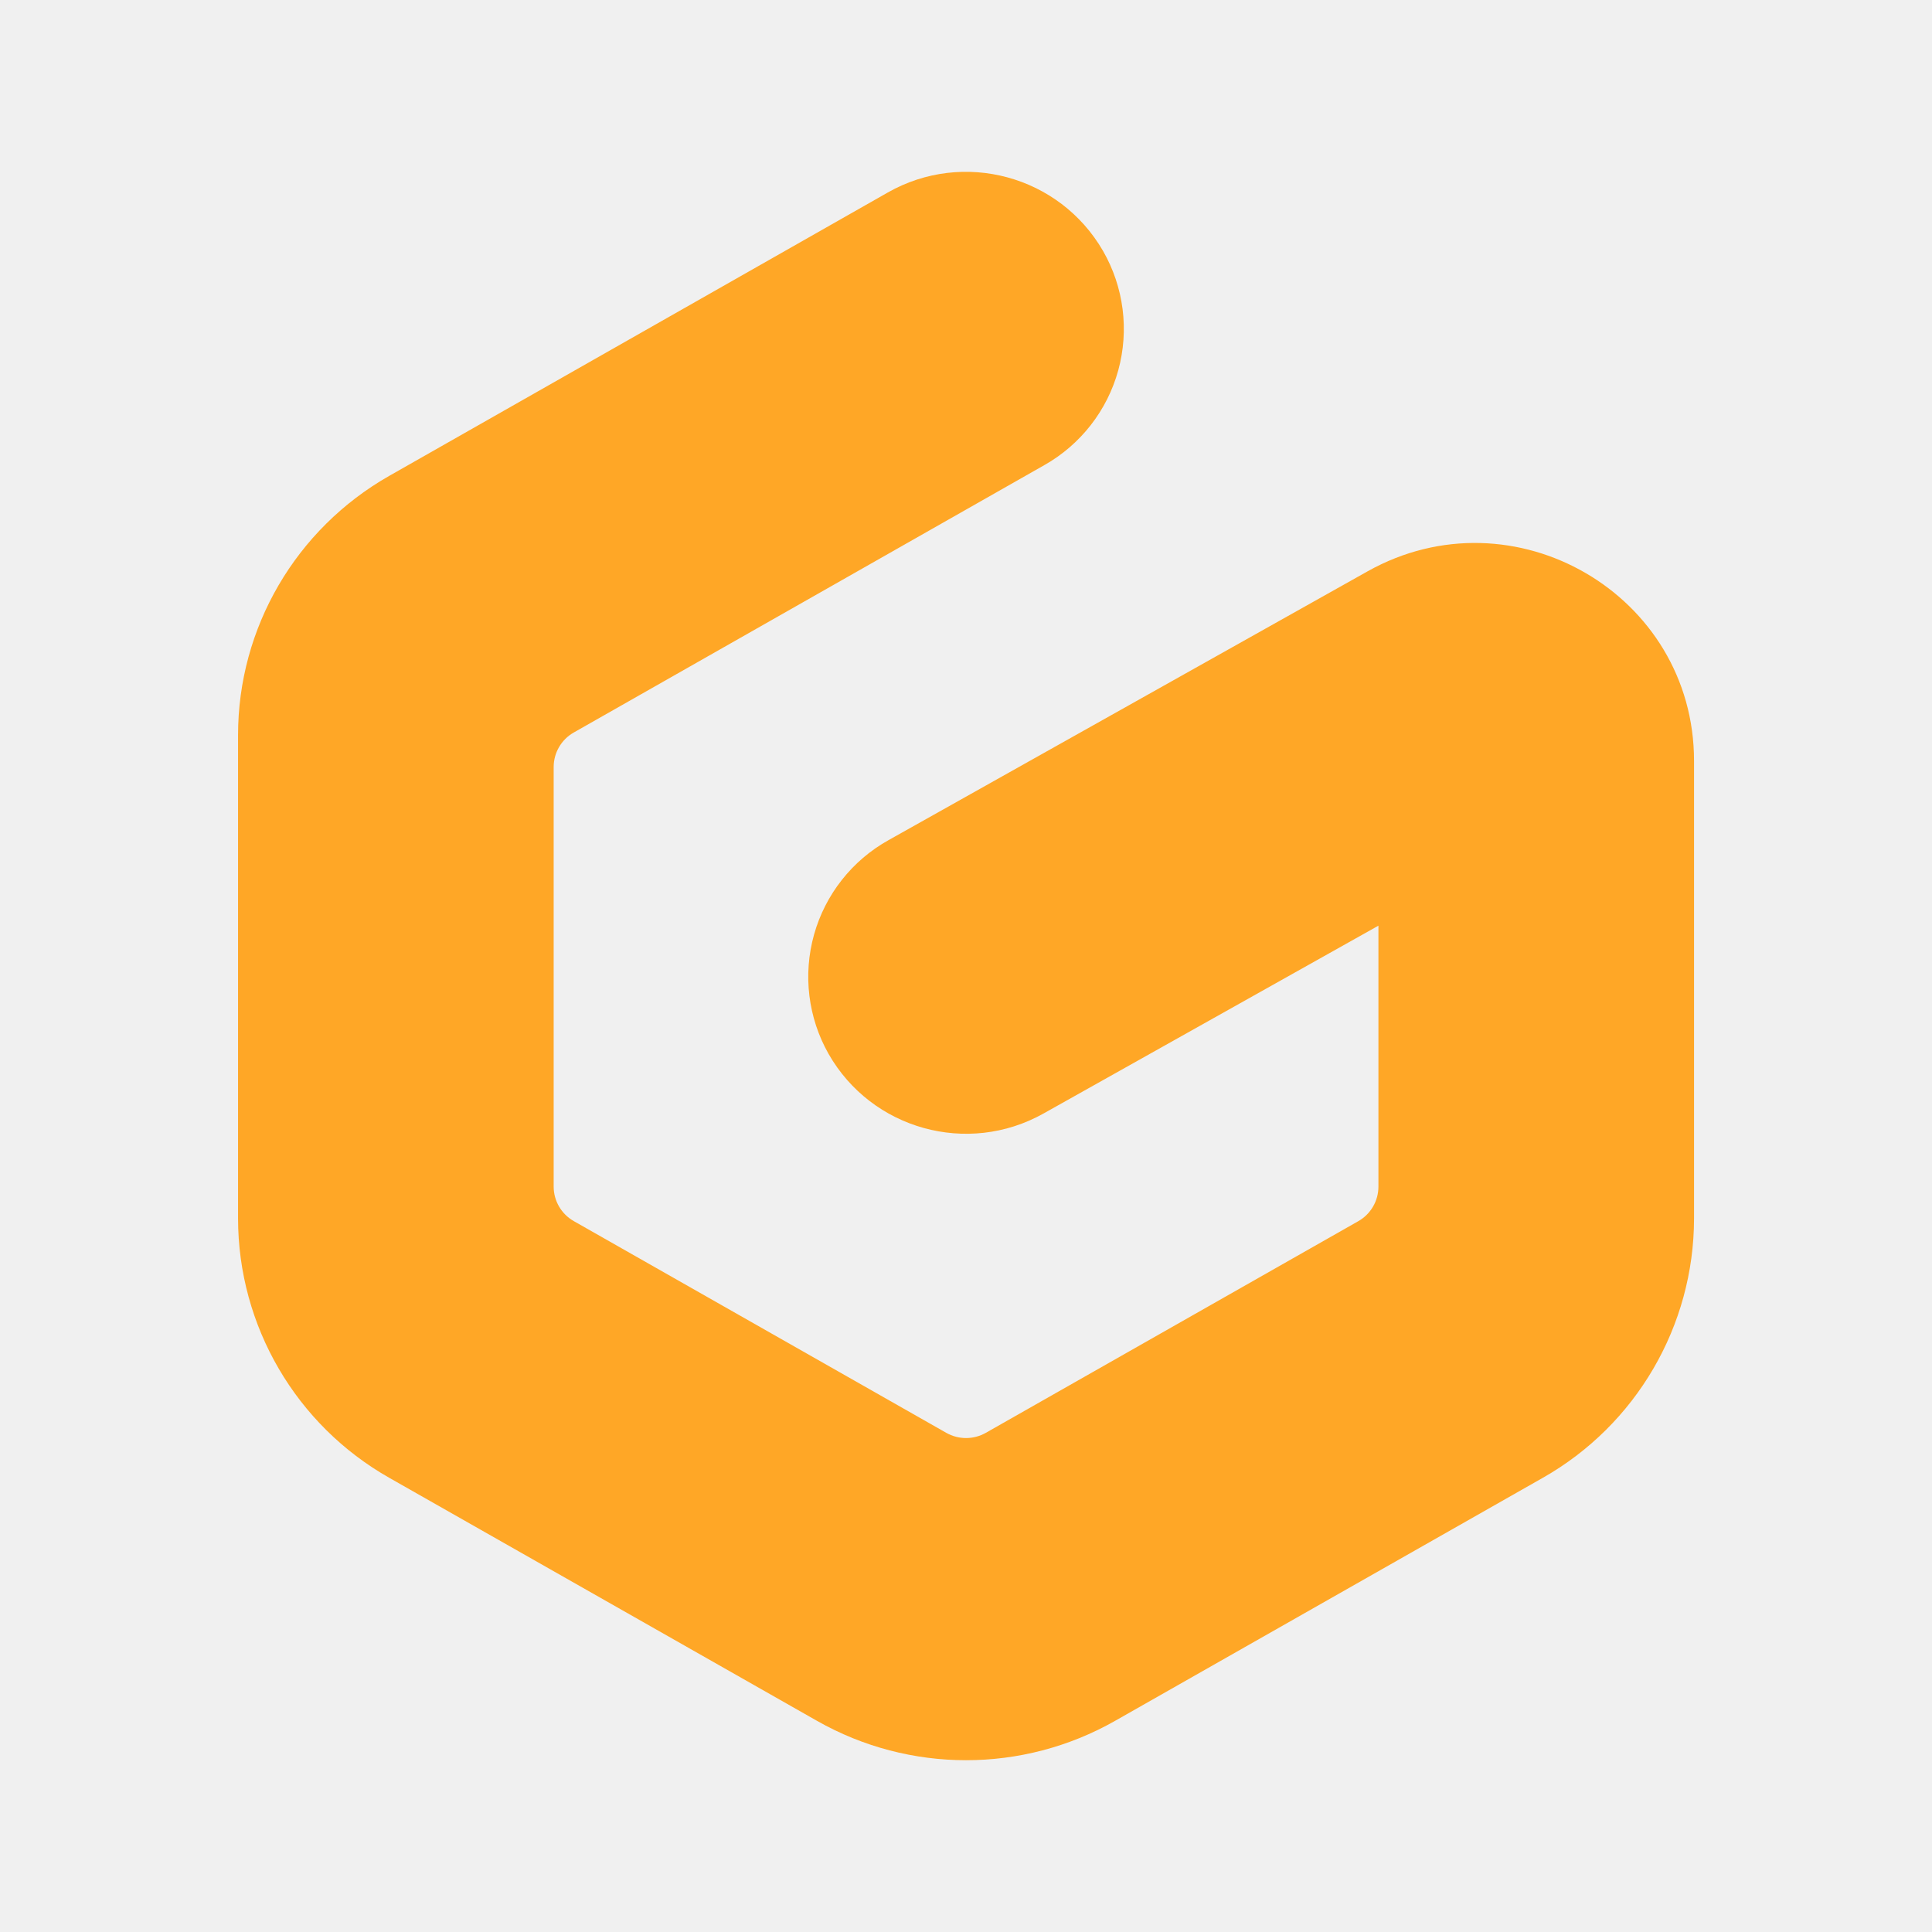
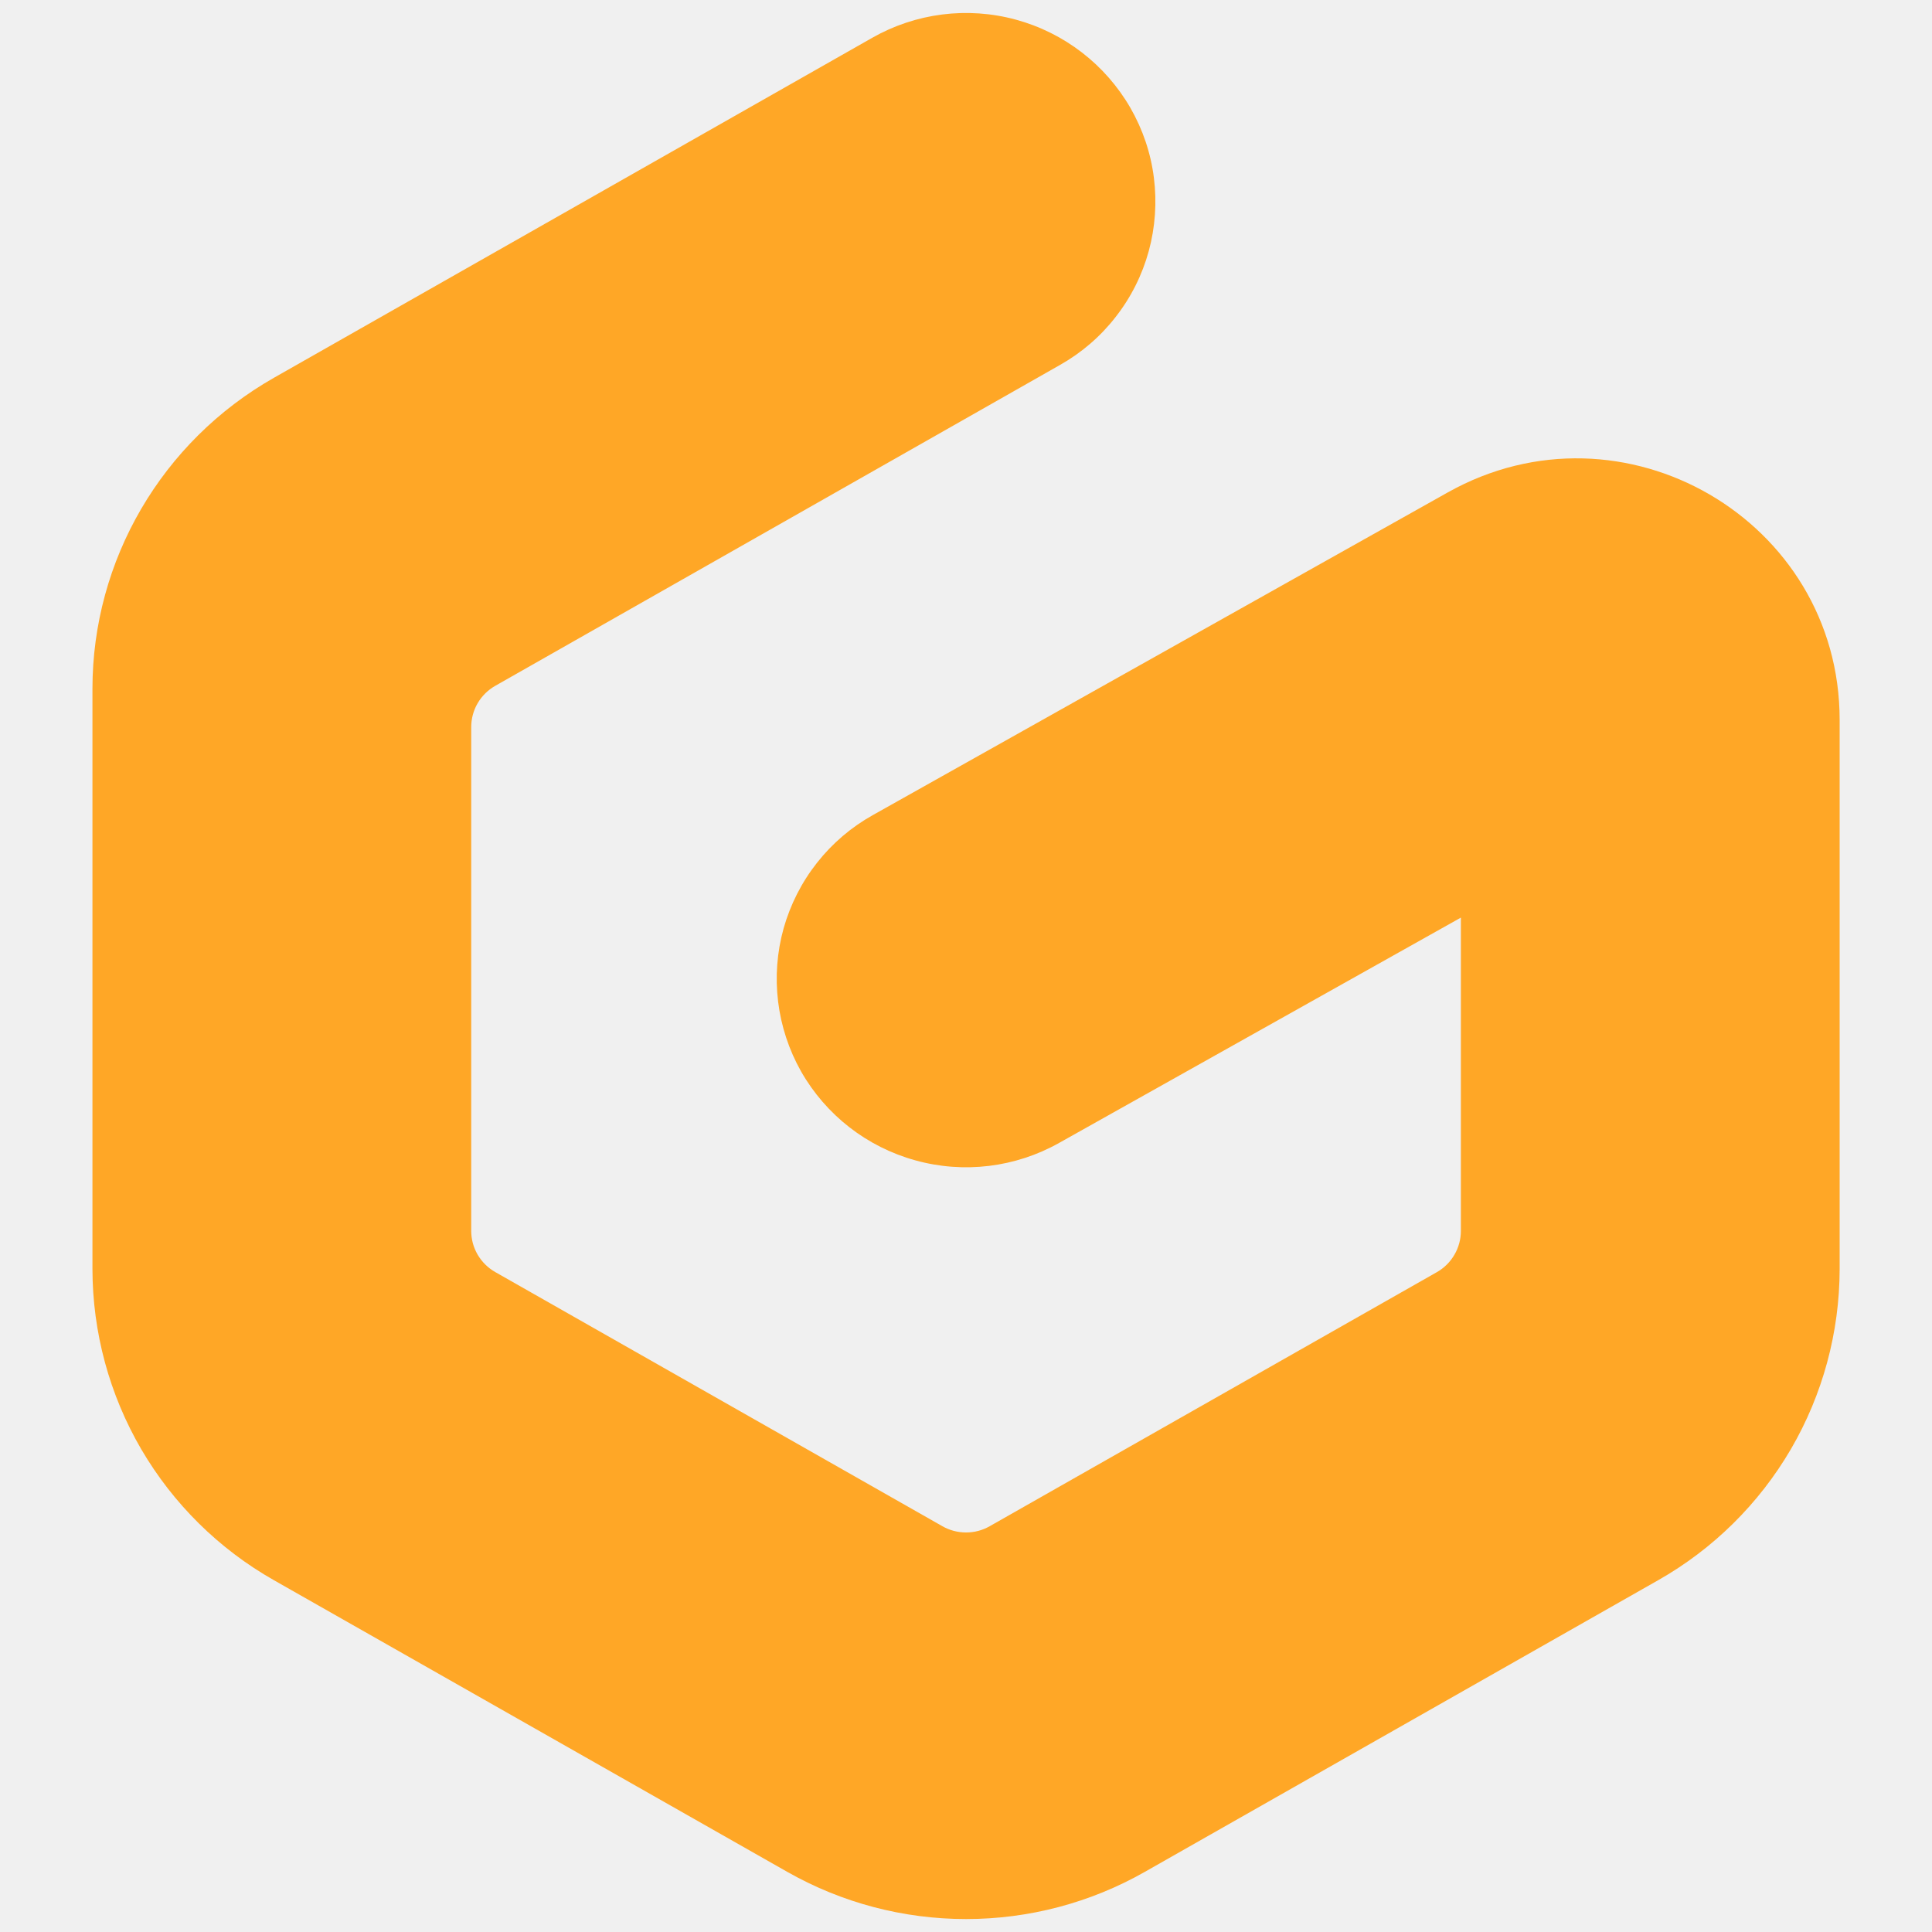
- <svg xmlns="http://www.w3.org/2000/svg" fill="none" viewBox="0 0 24 24">
-   <g transform="translate(2.135 2.135) scale(.82213)" clip-path="url(#a)" fill="#ffa726">
-     <path d="M14.07 1.195a2.364 2.364 0 0 1-.887 3.236l-7.11 4.04a.6.6 0 0 0-.304.52v6.343a.6.6 0 0 0 .304.52l5.628 3.199a.605.605 0 0 0 .598 0l5.628-3.198a.6.6 0 0 0 .304-.521V11.39l-5.06 2.838a2.392 2.392 0 0 1-3.248-.9 2.364 2.364 0 0 1 .905-3.23l7.239-4.062C20.272 4.8 23 6.383 23 8.901v6.914a4.51 4.51 0 0 1-2.287 3.919l-6.461 3.671a4.56 4.56 0 0 1-4.504 0l-6.461-3.671A4.509 4.509 0 0 1 1 15.815V8.51c0-1.62.873-3.115 2.287-3.918l7.53-4.28a2.392 2.392 0 0 1 3.253.883z" clip-rule="evenodd" fill-rule="evenodd" />
-   </g>
-   <defs>
-     <clipPath id="a">
-       <path d="M0 0h24v24H0z" fill="#fff" />
-     </clipPath>
-   </defs>
+ <svg xmlns="http://www.w3.org/2000/svg" width="20" height="20" viewBox="0 0 20 20" fill="none">
+   <path d="M11.702 1.117C11.83 1.34 11.913 1.585 11.945 1.84C11.977 2.094 11.959 2.352 11.892 2.599C11.824 2.847 11.708 3.078 11.55 3.28C11.393 3.483 11.196 3.652 10.973 3.778L5.128 7.099C5.052 7.142 4.989 7.204 4.945 7.279C4.901 7.354 4.878 7.44 4.878 7.527V12.742C4.878 12.829 4.901 12.914 4.945 12.989C4.989 13.064 5.052 13.126 5.128 13.169L9.755 15.799C9.83 15.842 9.914 15.864 10.001 15.864C10.087 15.864 10.171 15.842 10.246 15.799L14.873 13.17C14.949 13.127 15.012 13.065 15.056 12.989C15.1 12.914 15.123 12.829 15.123 12.742V9.499L10.963 11.832C10.511 12.086 9.976 12.151 9.476 12.012C8.975 11.874 8.55 11.543 8.293 11.092C8.167 10.869 8.086 10.623 8.055 10.369C8.024 10.115 8.043 9.857 8.112 9.61C8.182 9.363 8.299 9.132 8.458 8.931C8.616 8.73 8.813 8.562 9.037 8.437L14.988 5.097C16.801 4.081 19.044 5.383 19.044 7.453V13.137C19.043 13.792 18.869 14.436 18.539 15.002C18.208 15.568 17.734 16.036 17.164 16.359L11.852 19.377C11.288 19.698 10.65 19.866 10.001 19.866C9.351 19.866 8.714 19.698 8.149 19.377L2.837 16.359C2.267 16.036 1.793 15.568 1.462 15.002C1.132 14.436 0.958 13.792 0.957 13.137V7.131C0.957 5.799 1.675 4.57 2.837 3.91L9.028 0.392C9.479 0.135 10.014 0.067 10.515 0.203C11.016 0.339 11.443 0.668 11.702 1.117Z" fill="#FFA726" />
</svg>
